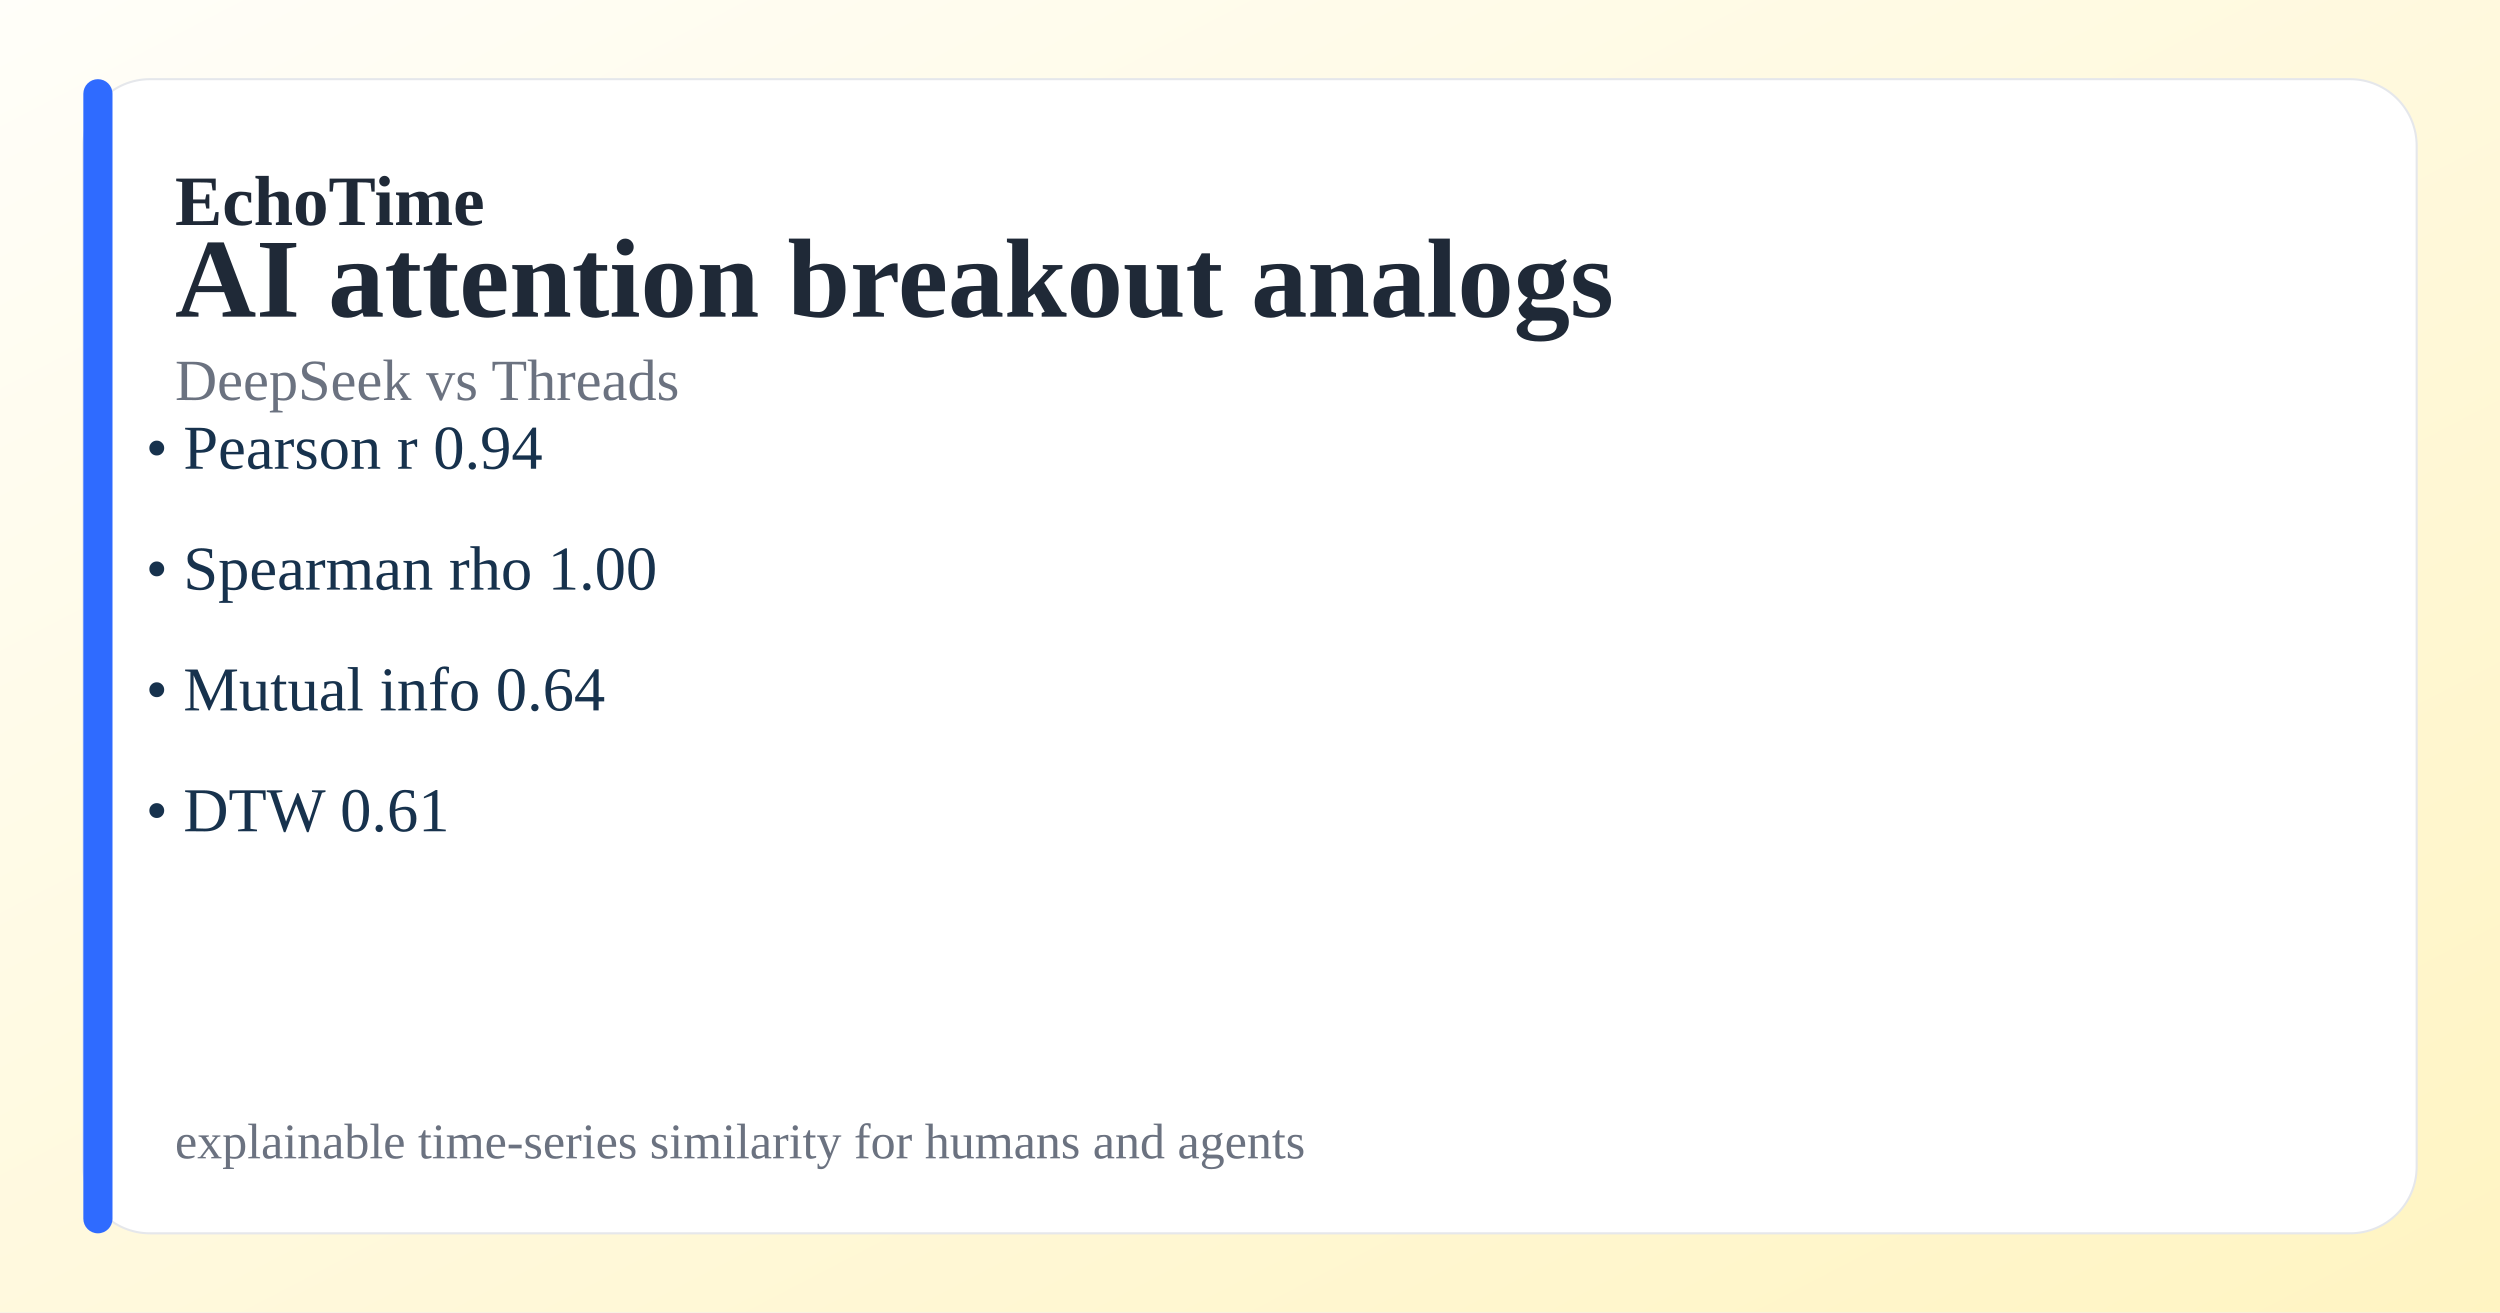
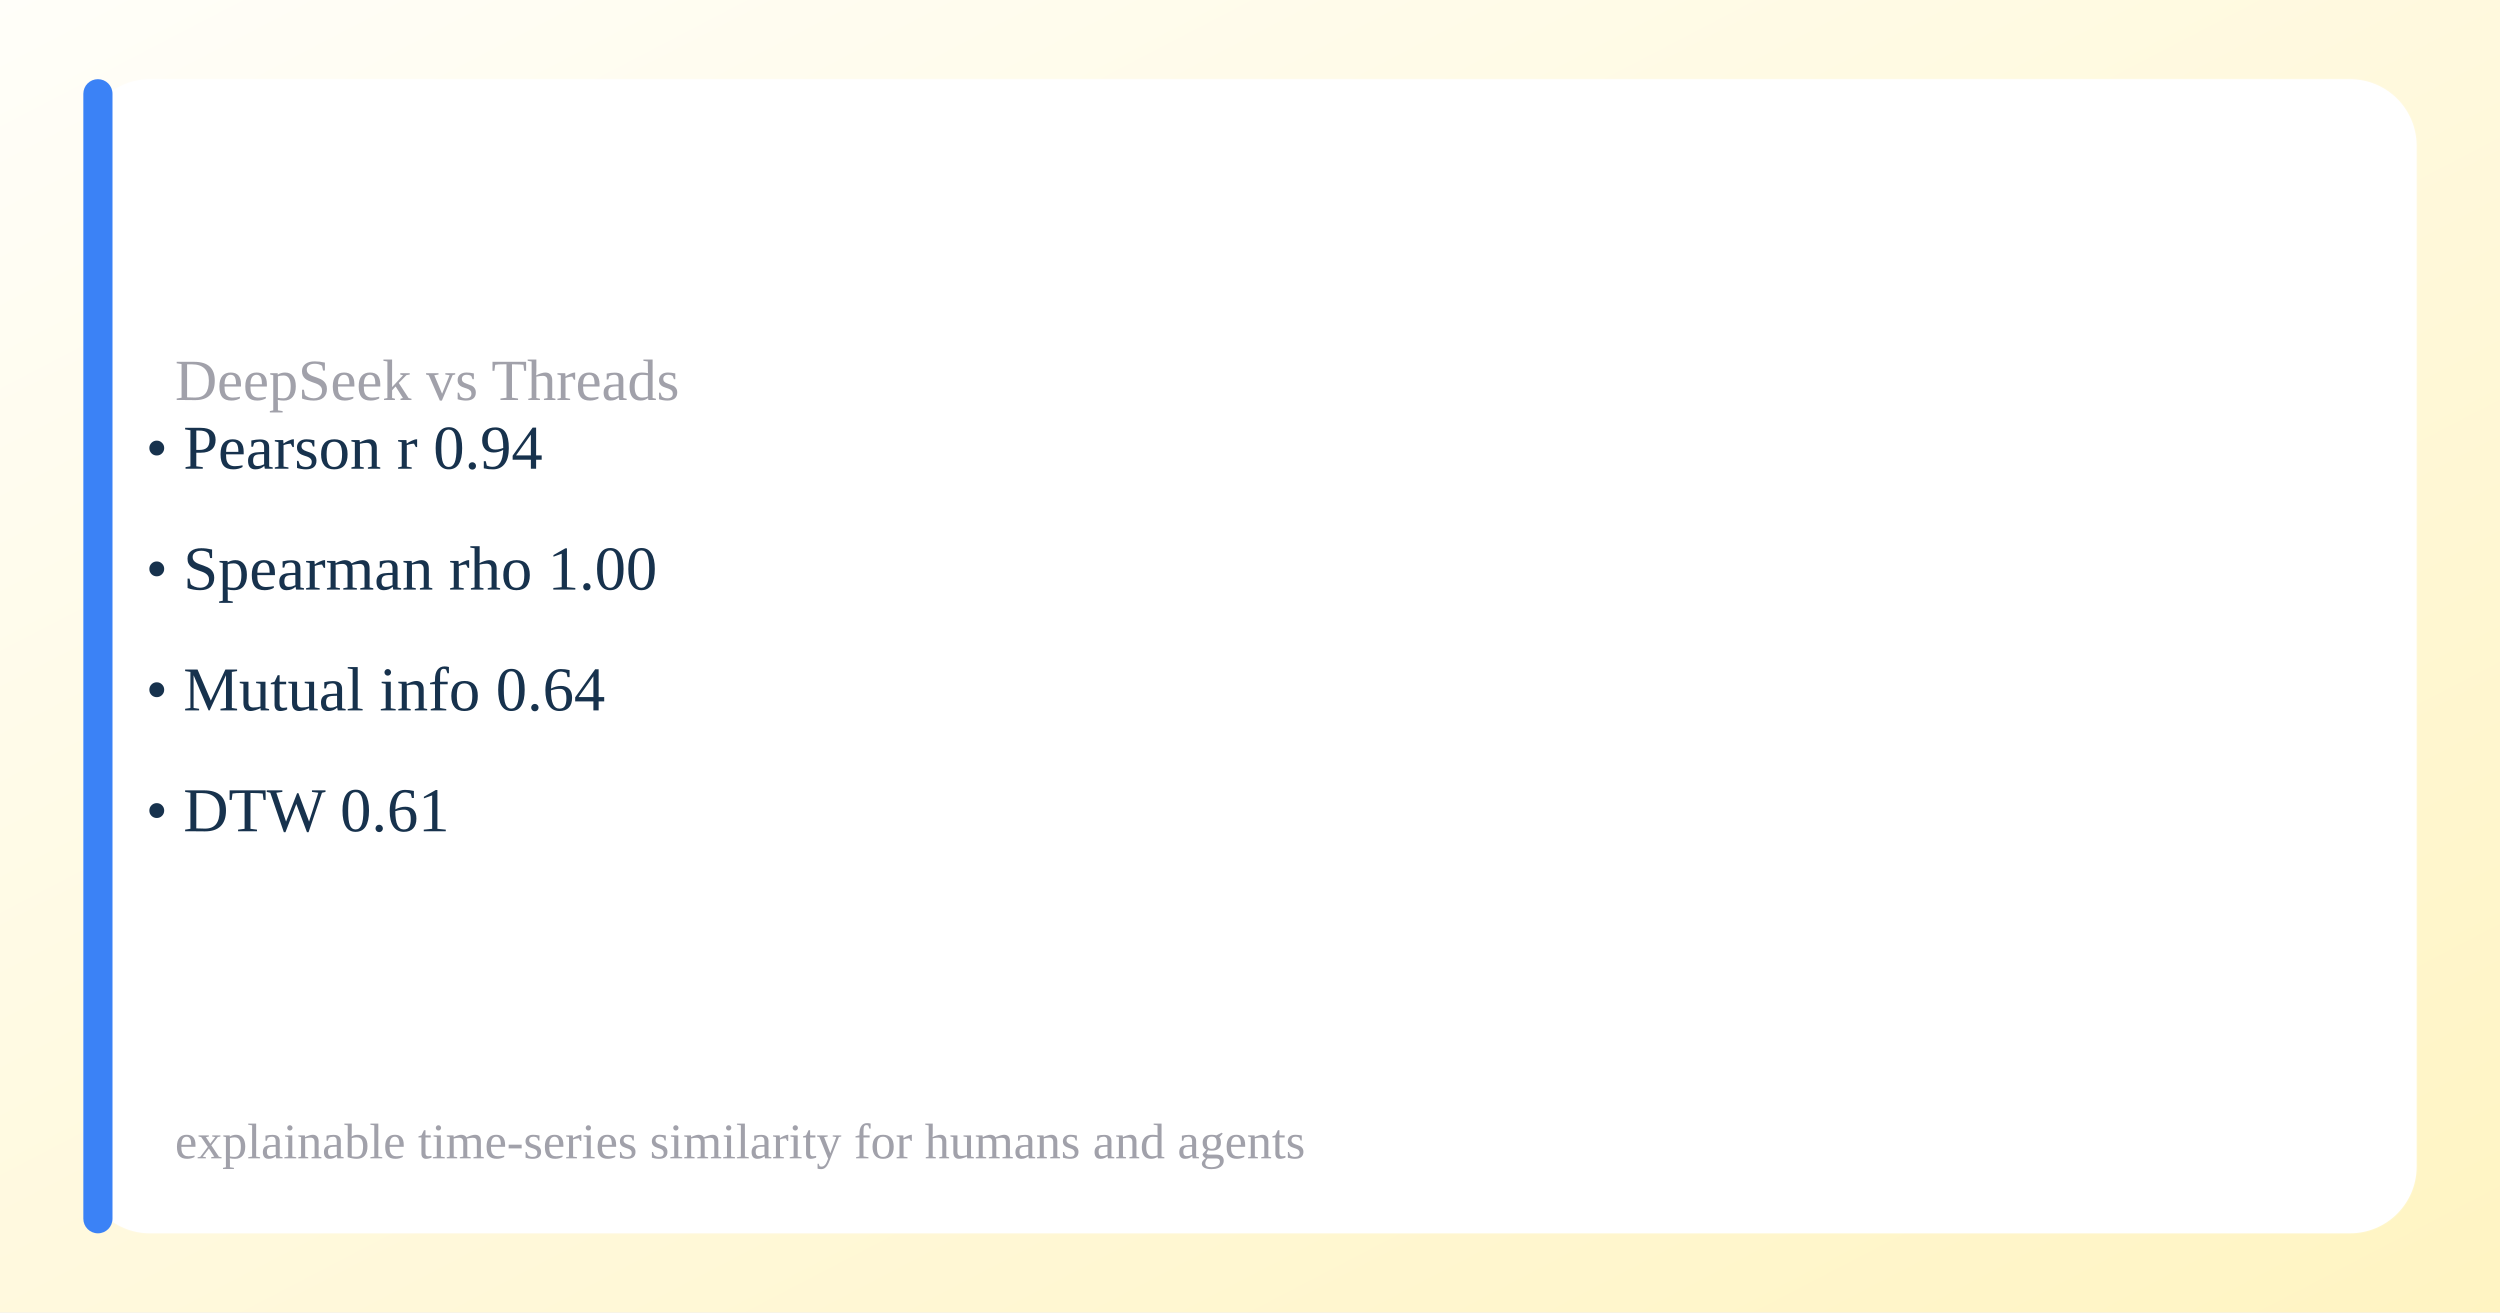
<svg xmlns="http://www.w3.org/2000/svg" width="1200" height="630" viewBox="0 0 1200 630" role="img" aria-label="EchoTime social card - AI attention breakout analogs">
  <defs>
    <linearGradient id="bg" x1="0" x2="1" y1="0" y2="1">
      <stop offset="0%" stop-color="#fffef9" />
      <stop offset="100%" stop-color="#FFF4C2" />
    </linearGradient>
  </defs>
  <rect width="100%" height="100%" fill="url(#bg)" />
-   <rect x="40" y="38" width="1120" height="554" rx="32" fill="white" stroke="#E5E7EB" />
-   <rect x="40" y="38" width="14" height="554" rx="7" fill="#2F6BFF" />
-   <text x="84" y="108" font-size="34" font-weight="700" fill="#1F2937">EchoTime</text>
-   <text x="84" y="152" font-size="54" font-weight="800" fill="#1F2937">AI attention breakout analogs</text>
-   <text x="84" y="192" font-size="28" fill="#6B7280">DeepSeek vs Threads</text>
+   <rect x="40" y="38" width="1120" height="554" rx="32" fill="white" stroke="rgba(255, 255, 255, 0.1)" />
+   <rect x="40" y="38" width="14" height="554" rx="7" fill="#3b82f6" />
+   <text x="84" y="108" font-size="34" font-weight="700" fill="#FFFFFF">EchoTime</text>
+   <text x="84" y="152" font-size="54" font-weight="800" fill="#FFFFFF">AI attention breakout analogs</text>
+   <text x="84" y="192" font-size="28" fill="#A1A1AA">DeepSeek vs Threads</text>
  <text x="70" y="225" font-size="30" fill="#17324d">• Pearson r 0.94</text>
  <text x="70" y="283" font-size="30" fill="#17324d">• Spearman rho 1.00</text>
  <text x="70" y="341" font-size="30" fill="#17324d">• Mutual info 0.64</text>
  <text x="70" y="399" font-size="30" fill="#17324d">• DTW 0.61</text>
-   <text x="84" y="556" font-size="24" fill="#6B7280">explainable time-series similarity for humans and agents</text>
+   <text x="84" y="556" font-size="24" fill="#A1A1AA">explainable time-series similarity for humans and agents</text>
</svg>
